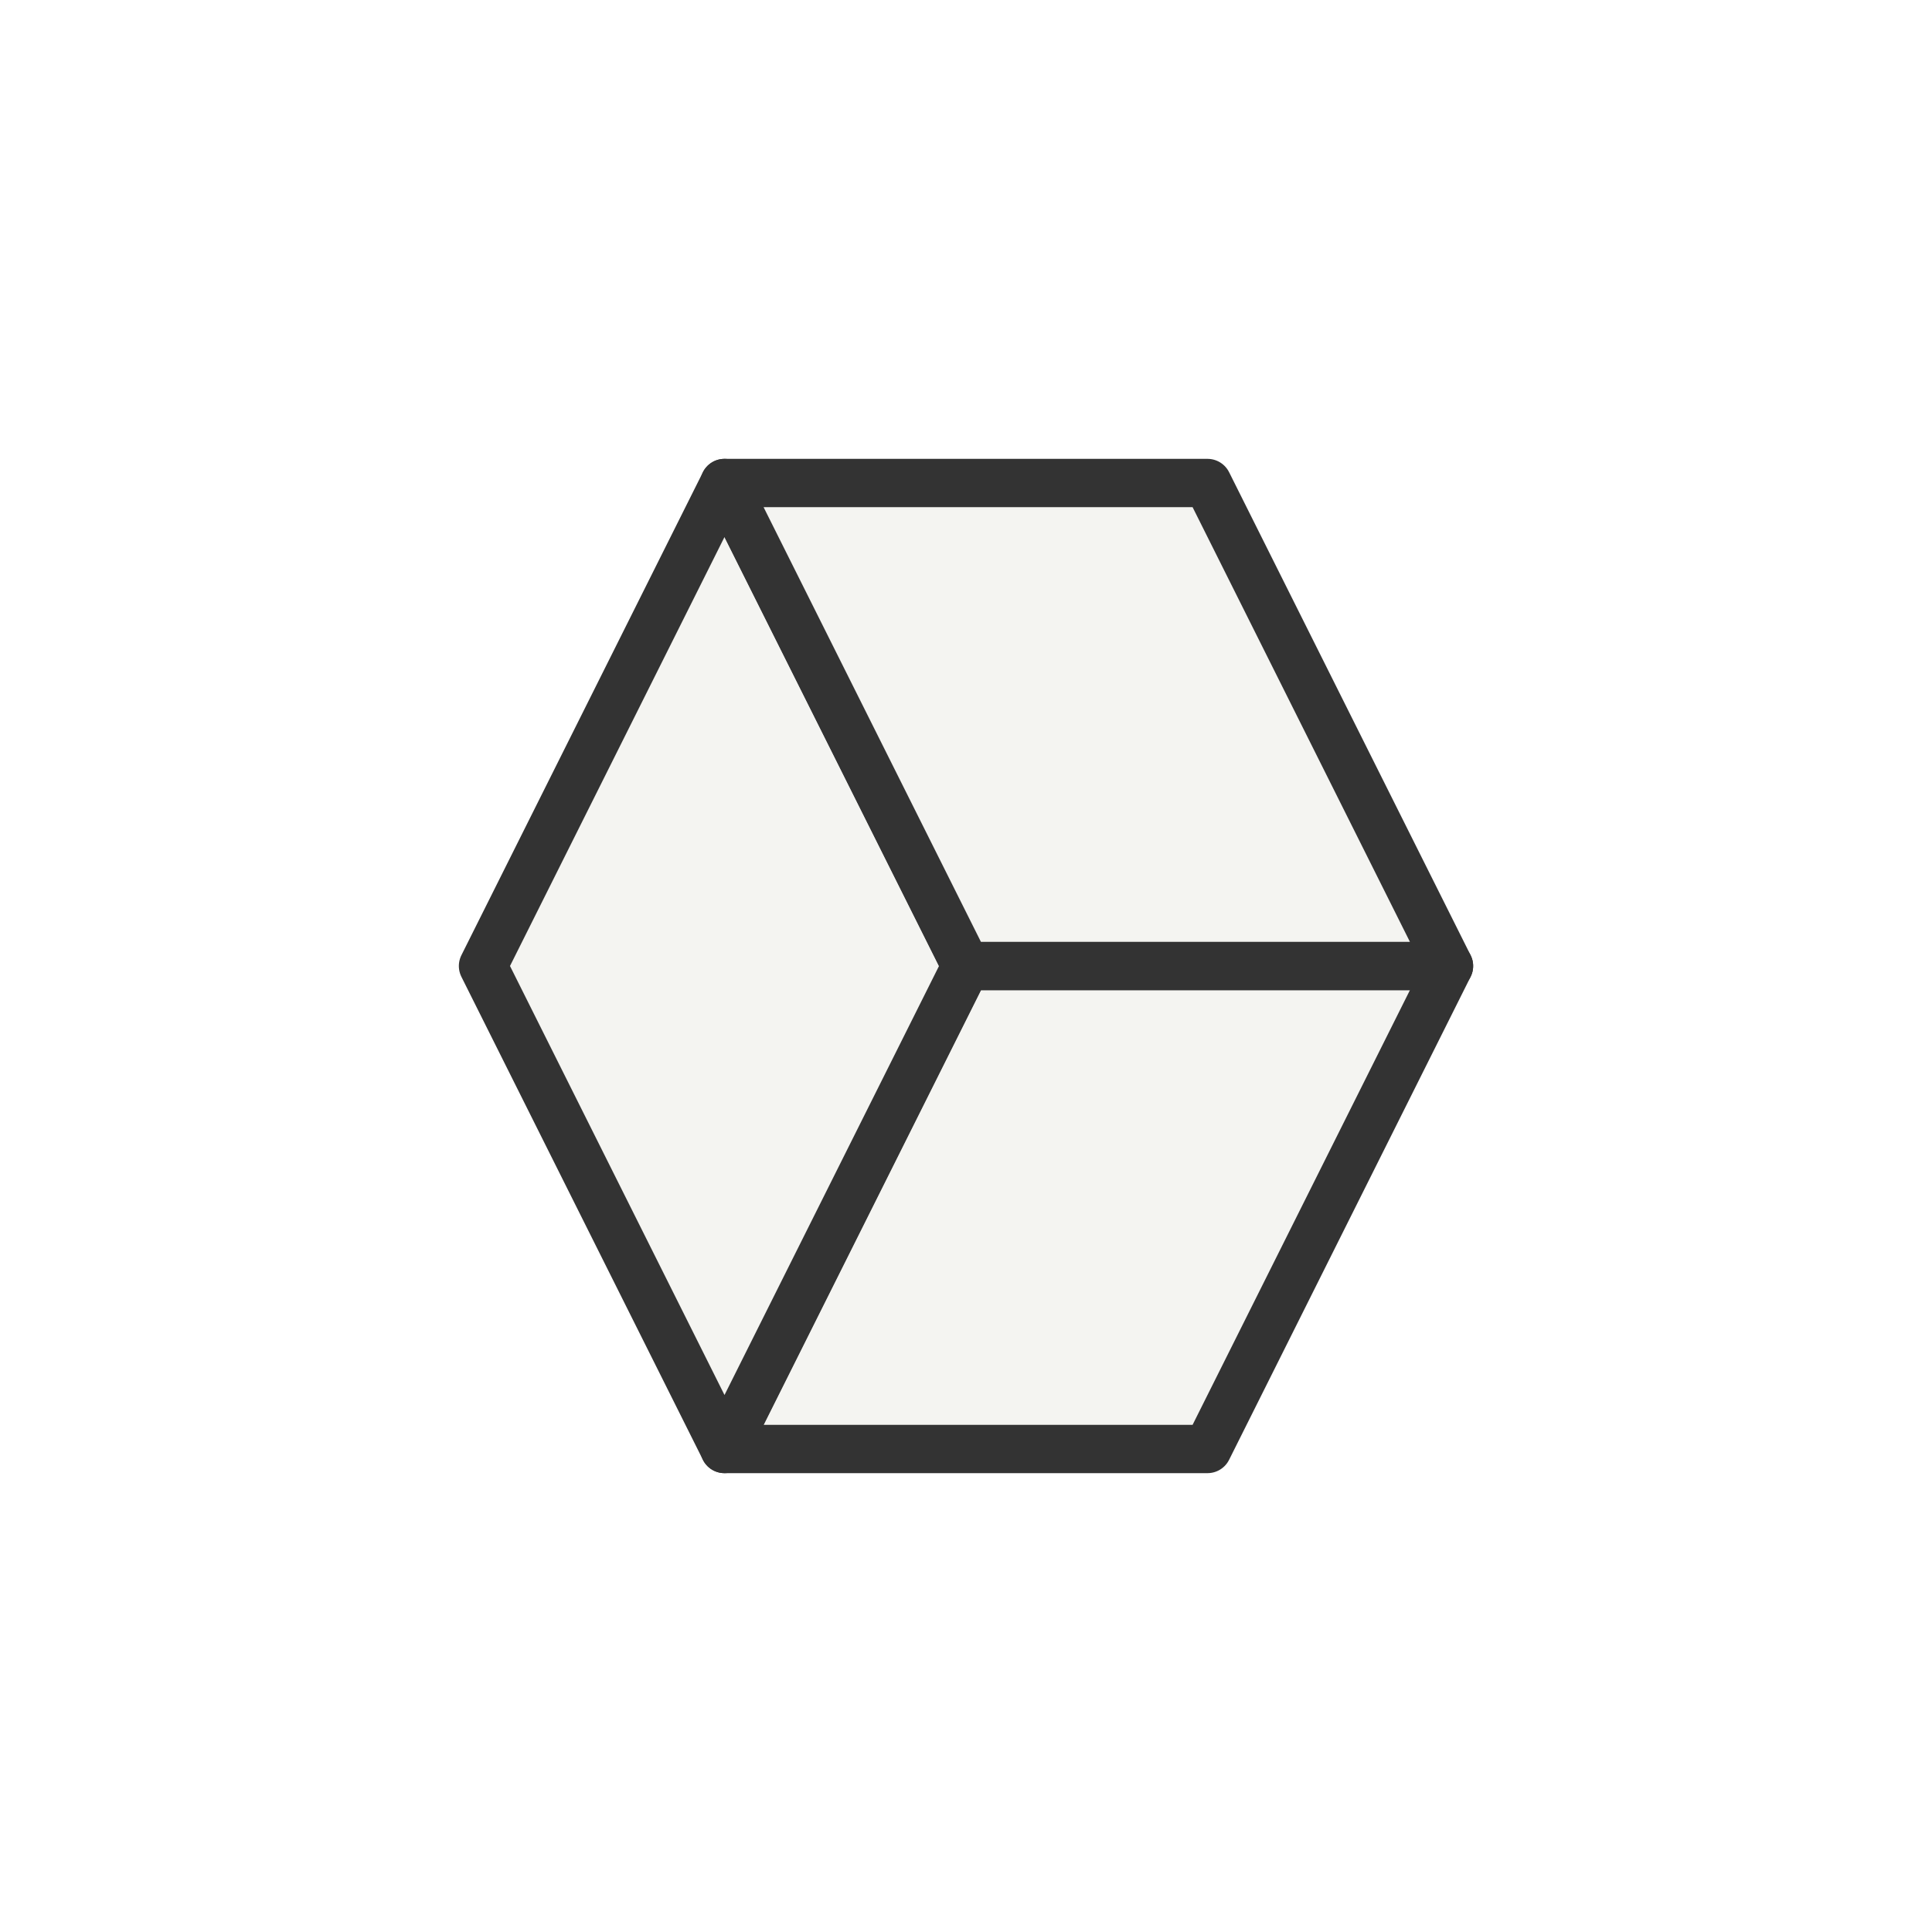
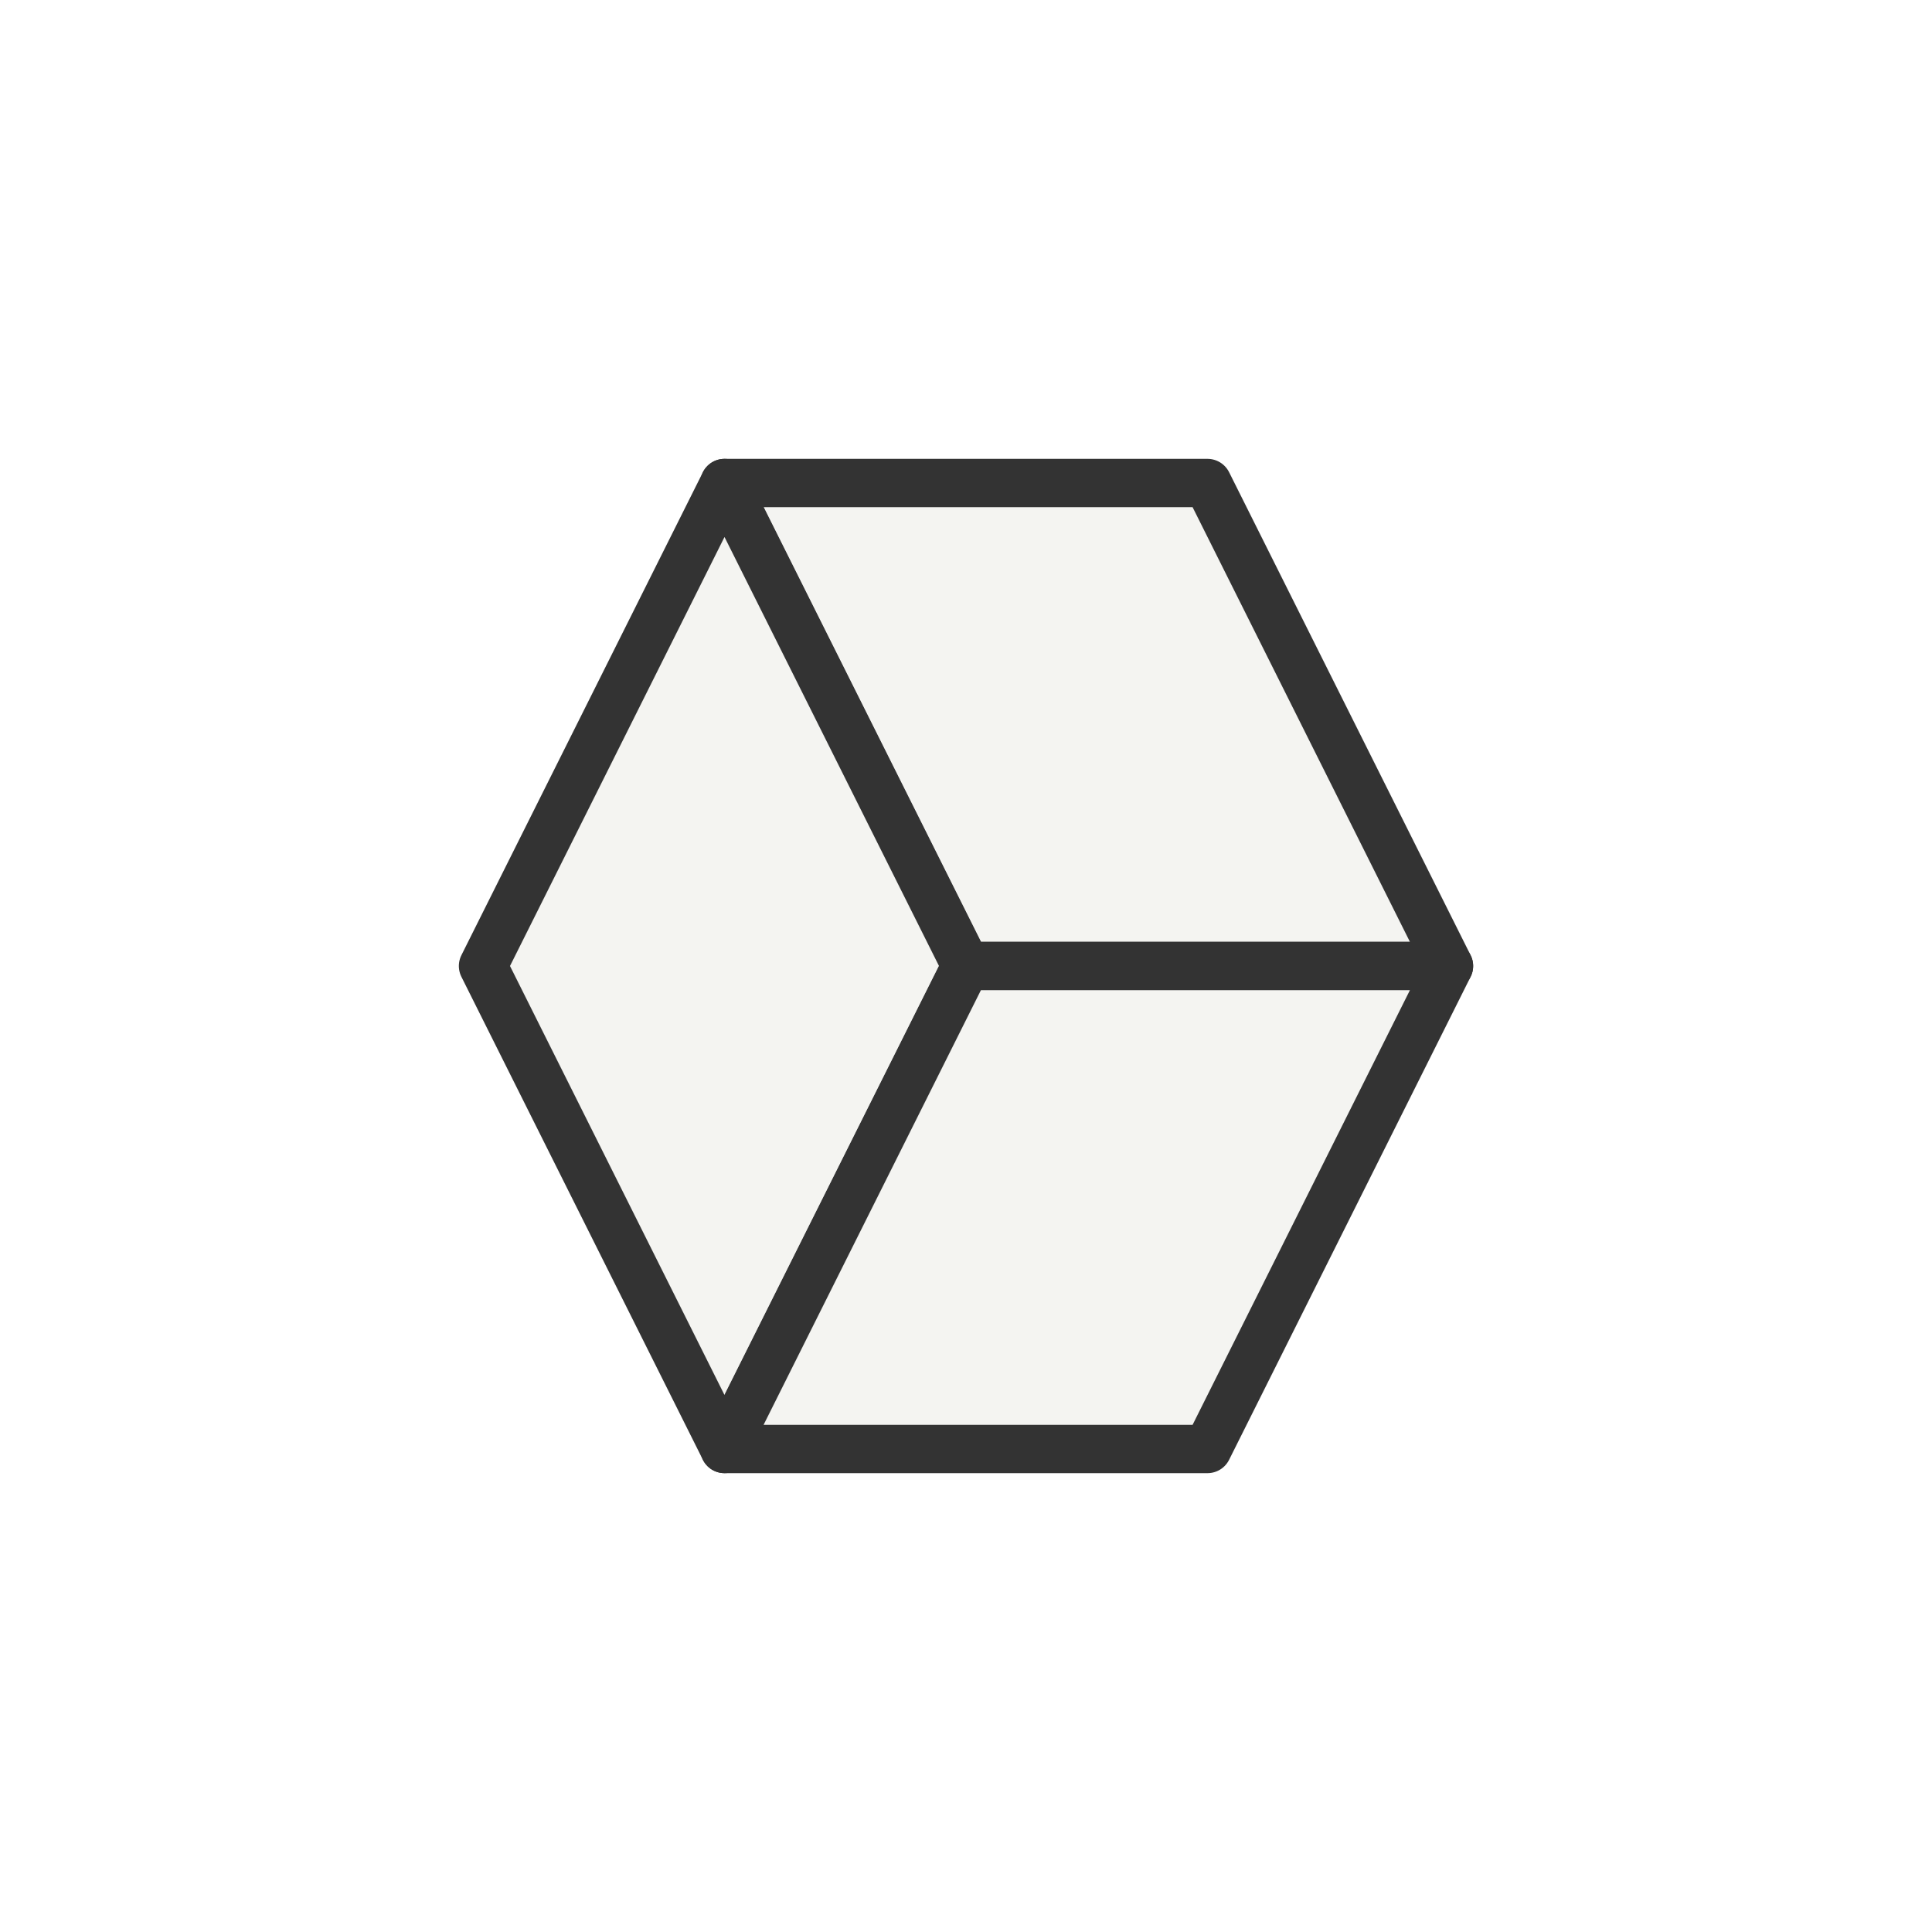
<svg xmlns="http://www.w3.org/2000/svg" viewBox="-2 -2 4 4">
  <style>path{stroke-linejoin: round}</style>
-   <path style="fill: rgb(244, 244, 241); stroke: rgb(51, 51, 51); stroke-width: 0.1" d="M1 0L0.5 1L-0.5 1L0 0Z" />
-   <path style="fill: rgb(244, 244, 241); stroke: rgb(51, 51, 51); stroke-width: 0.1" d="M-0.5 1L-1 0L-0.5 -1L0 0Z" />
-   <path style="fill: rgb(244, 244, 241); stroke: rgb(51, 51, 51); stroke-width: 0.1" d="M-0.5 -1L0.5 -1L1 0L0 0Z" />
+   <path style="fill: rgb(244, 244, 241); stroke: rgb(51, 51, 51); stroke-width: 0.1" d="M1 0L0.5 -1L-0.5 -1L0 0Z" />
+   <path style="fill: rgb(244, 244, 241); stroke: rgb(51, 51, 51); stroke-width: 0.1" d="M-0.5 -1L-1 0L-0.5 1L0 0Z" />
+   <path style="fill: rgb(244, 244, 241); stroke: rgb(51, 51, 51); stroke-width: 0.1" d="M-0.5 1L0.5 1L1 0L0 0Z" />
</svg>
